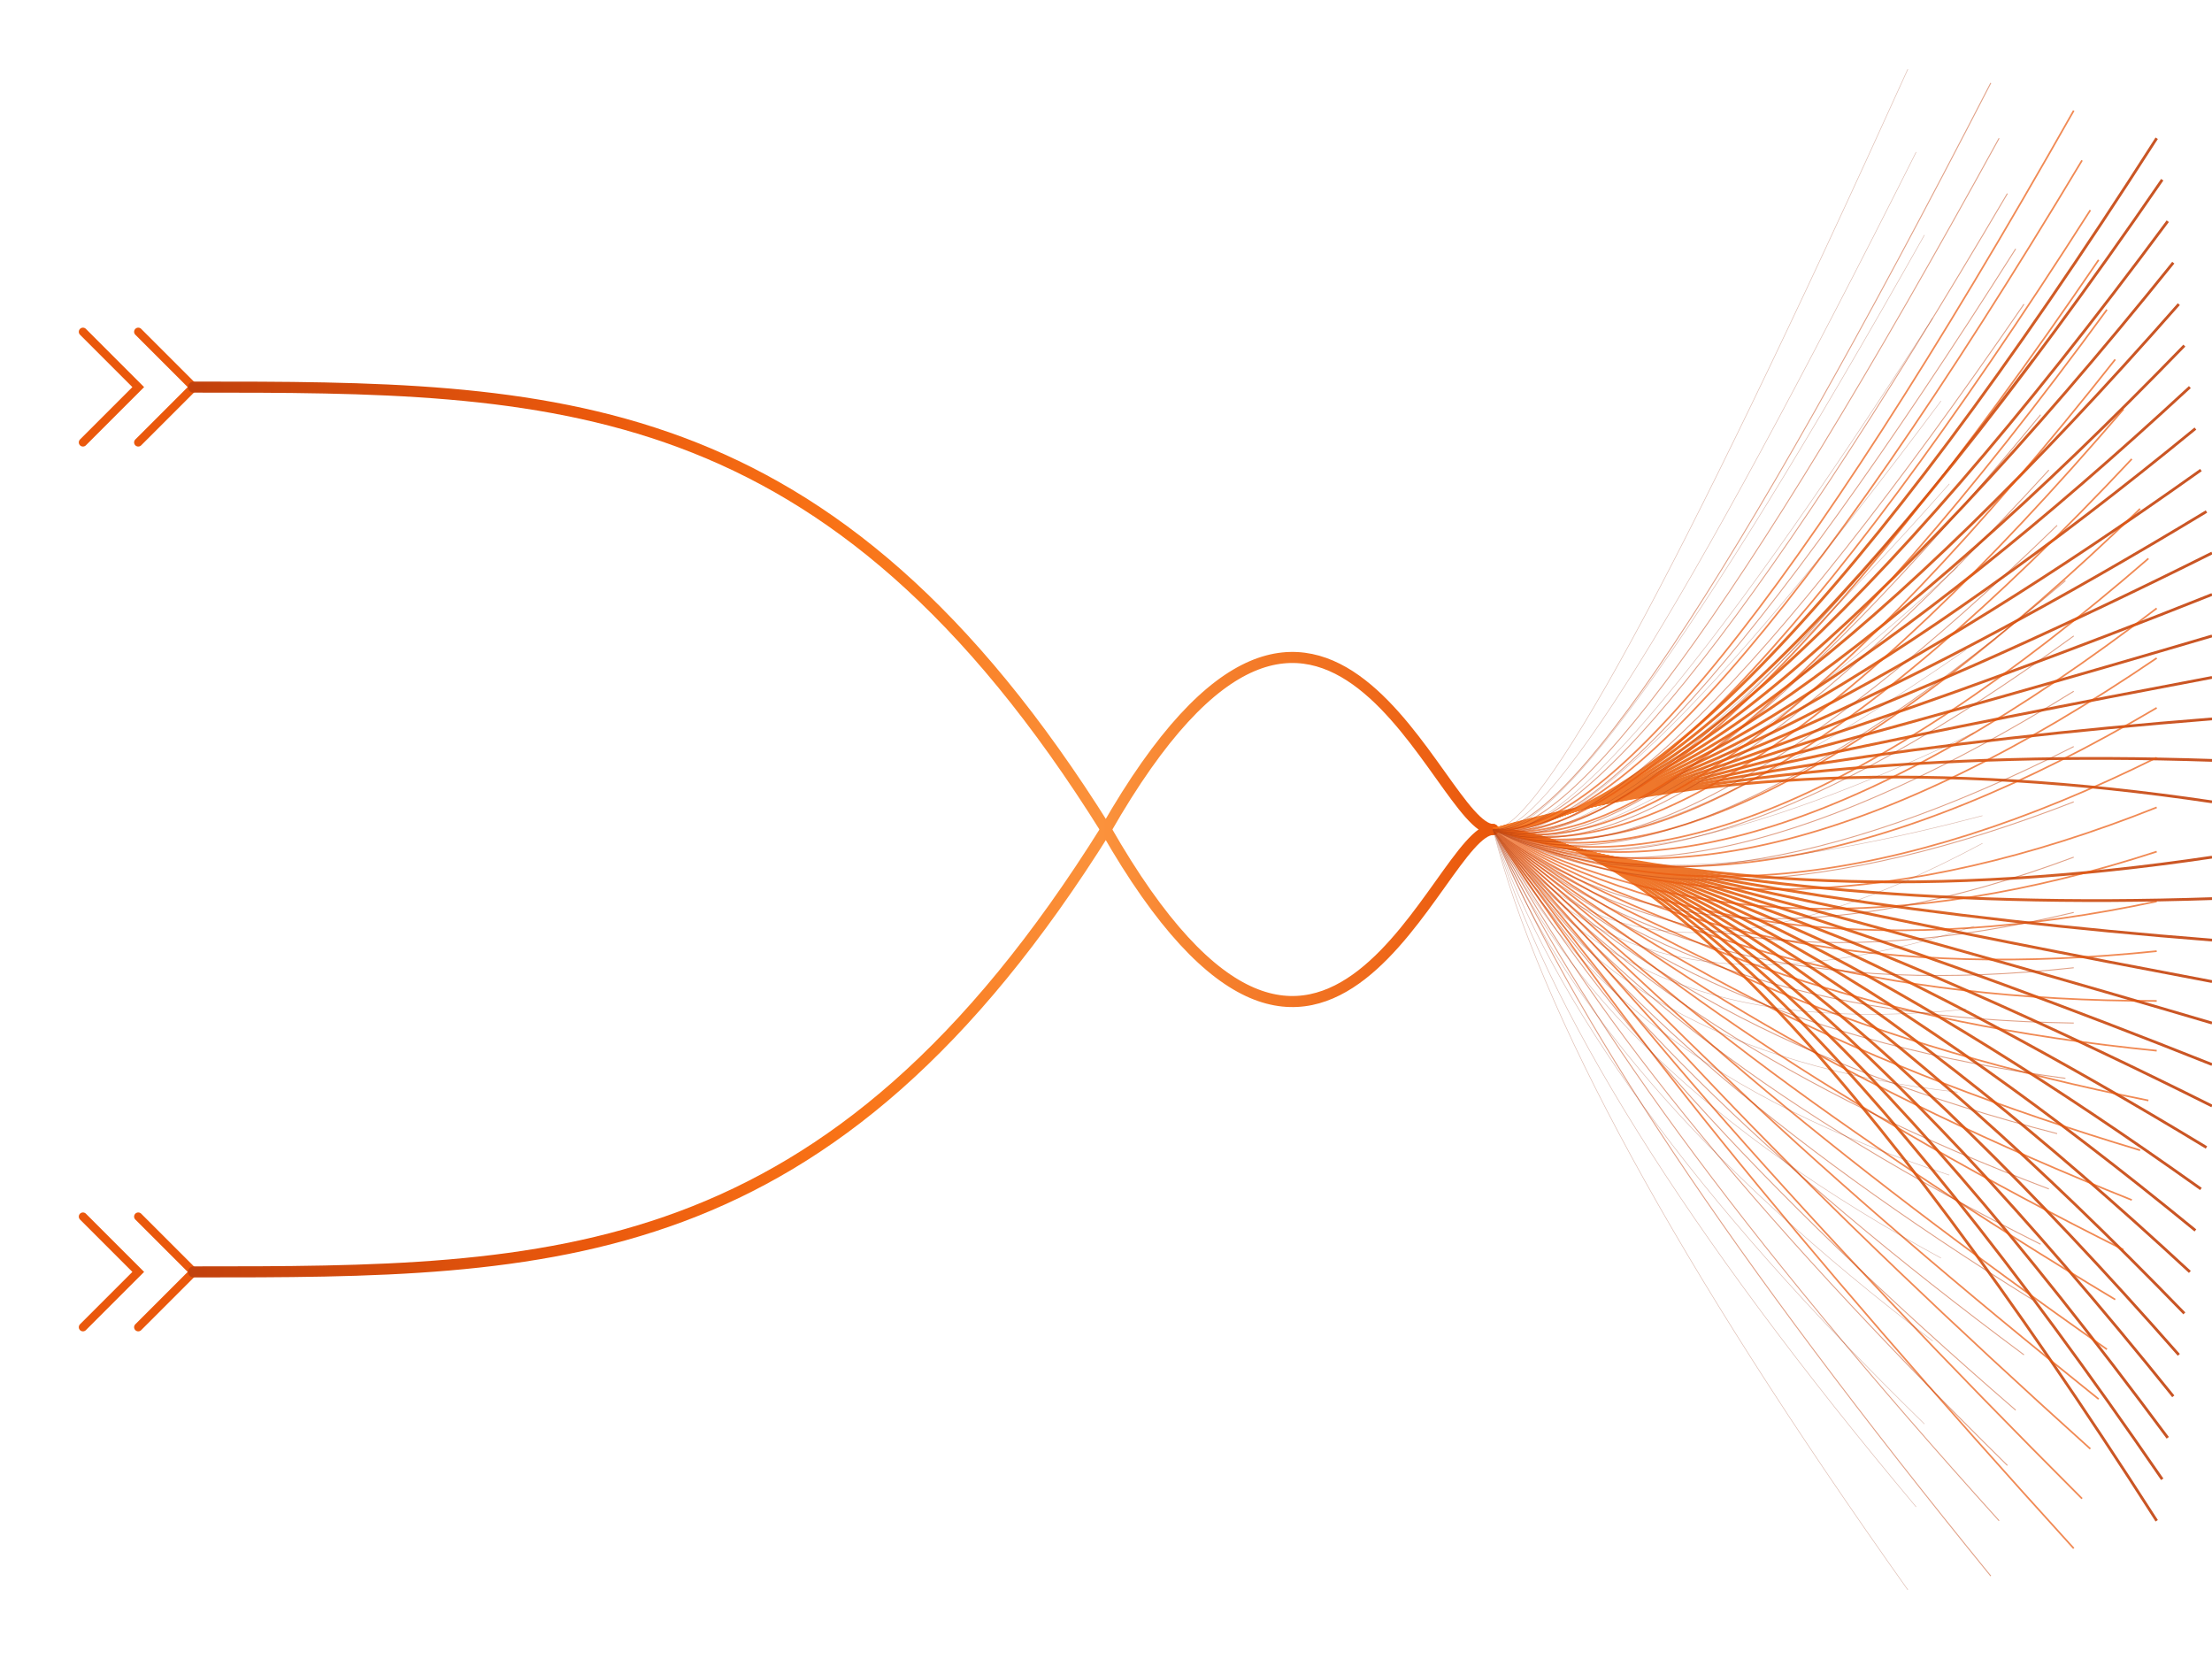
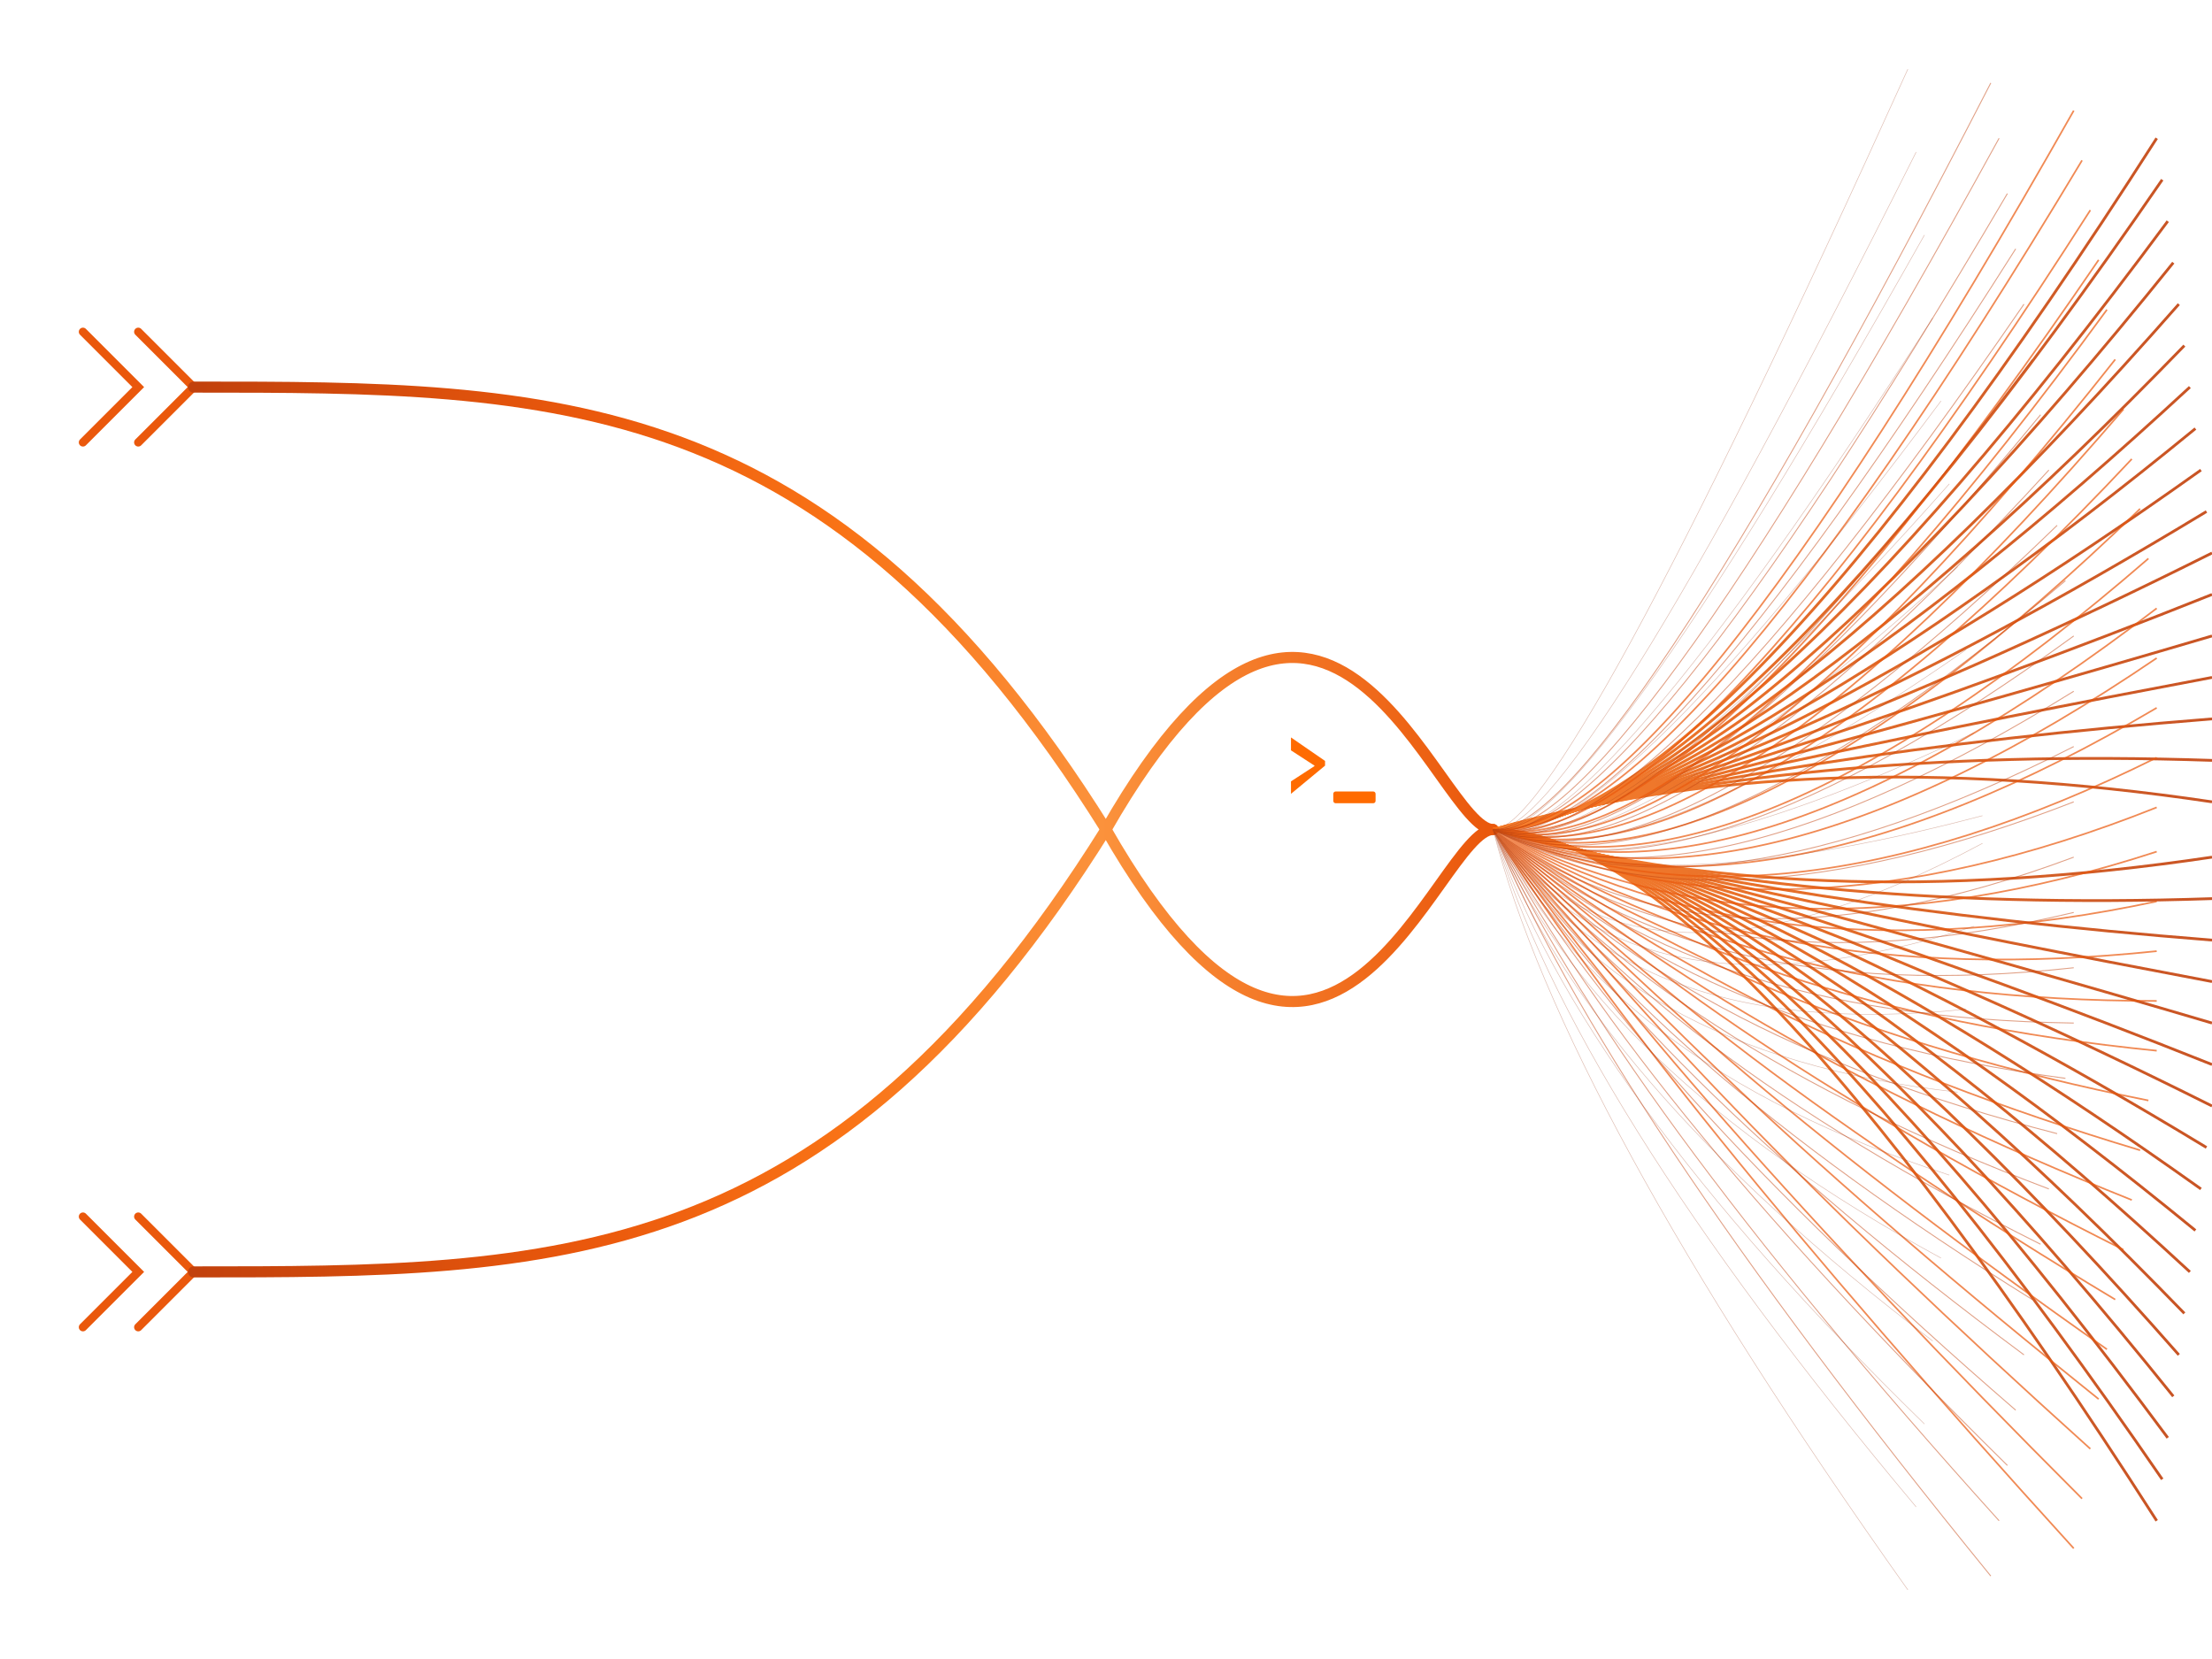
- <svg xmlns="http://www.w3.org/2000/svg" viewBox="0 0 800 600">
+ <svg xmlns="http://www.w3.org/2000/svg" xmlns:xlink="http://www.w3.org/1999/xlink" viewBox="0 0 800 600">
  <defs>
    <linearGradient id="mainGradient" x1="0%" y1="0%" x2="100%" y2="0%">
      <stop offset="0%" stop-color="#c2410c" />
      <stop offset="30%" stop-color="#ea580c" />
      <stop offset="50%" stop-color="#f97316" />
      <stop offset="70%" stop-color="#fb923c" />
      <stop offset="100%" stop-color="#ea580c" />
    </linearGradient>
    <linearGradient id="fanGradient" x1="0%" y1="0%" x2="100%" y2="0%">
      <stop offset="0%" stop-color="#f97316" />
      <stop offset="100%" stop-color="#c2410c" />
    </linearGradient>
+     <linearGradient id="logoGradient">
+       <stop offset="0" stop-color="#ffb200" />
+       <stop offset="0.49" stop-color="#ff6b01" />
+     </linearGradient>
+     <radialGradient id="logoRadialGradient" xlink:href="#logoGradient" cx="31.83" cy="29.66" fx="31.83" fy="29.66" r="42.55" gradientTransform="matrix(2,0,0,2,-74.45,12.98)" gradientUnits="userSpaceOnUse" />
  </defs>
  <polyline points="30,120 50,140 30,160" fill="none" stroke="#ea580c" stroke-width="3" stroke-linecap="round" />
  <polyline points="50,120 70,140 50,160" fill="none" stroke="#ea580c" stroke-width="3" stroke-linecap="round" />
  <polyline points="30,440 50,460 30,480" fill="none" stroke="#ea580c" stroke-width="3" stroke-linecap="round" />
  <polyline points="50,440 70,460 50,480" fill="none" stroke="#ea580c" stroke-width="3" stroke-linecap="round" />
  <path d="M 70 140             C 200 140, 300 140, 400 300            C 480 440, 520 300, 540 300" fill="none" stroke="url(#mainGradient)" stroke-width="4" stroke-linecap="round" />
  <path d="M 70 460             C 200 460, 300 460, 400 300            C 480 160, 520 300, 540 300" fill="none" stroke="url(#mainGradient)" stroke-width="4" stroke-linecap="round" />
+   <g transform="translate(455, 265) scale(0.85)">
+     <rect x="32" y="25" width="18" height="5" rx="1" fill="url(#logoRadialGradient)" />
+     <path d="M 14 2 L 14 7.5 L 24 14 L 24 14.2 L 14 20.7 L 14 26 L 28.5 14 L 28.5 12 L 14 2 Z" fill="url(#logoRadialGradient)" />
+   </g>
  <g stroke="url(#fanGradient)" stroke-width="1" fill="none" opacity="0.9">
    <path d="M 540 300 Q 620 300, 780 50" />
    <path d="M 540 300 Q 622 298, 782 65" />
    <path d="M 540 300 Q 624 296, 784 80" />
    <path d="M 540 300 Q 626 294, 786 95" />
    <path d="M 540 300 Q 628 292, 788 110" />
    <path d="M 540 300 Q 630 290, 790 125" />
    <path d="M 540 300 Q 632 288, 792 140" />
    <path d="M 540 300 Q 634 286, 794 155" />
    <path d="M 540 300 Q 636 284, 796 170" />
    <path d="M 540 300 Q 638 282, 798 185" />
    <path d="M 540 300 Q 640 280, 800 200" />
    <path d="M 540 300 Q 642 278, 800 215" />
    <path d="M 540 300 Q 644 276, 800 230" />
    <path d="M 540 300 Q 646 274, 800 245" />
    <path d="M 540 300 Q 648 272, 800 260" />
    <path d="M 540 300 Q 650 270, 800 275" />
    <path d="M 540 300 Q 652 268, 800 290" />
    <path d="M 540 300 Q 654 300, 800 300" />
    <path d="M 540 300 Q 652 332, 800 310" />
    <path d="M 540 300 Q 650 330, 800 325" />
    <path d="M 540 300 Q 648 328, 800 340" />
    <path d="M 540 300 Q 646 326, 800 355" />
    <path d="M 540 300 Q 644 324, 800 370" />
    <path d="M 540 300 Q 642 322, 800 385" />
    <path d="M 540 300 Q 640 320, 800 400" />
    <path d="M 540 300 Q 638 318, 798 415" />
    <path d="M 540 300 Q 636 316, 796 430" />
    <path d="M 540 300 Q 634 314, 794 445" />
    <path d="M 540 300 Q 632 312, 792 460" />
    <path d="M 540 300 Q 630 310, 790 475" />
    <path d="M 540 300 Q 628 308, 788 490" />
    <path d="M 540 300 Q 626 306, 786 505" />
    <path d="M 540 300 Q 624 304, 784 520" />
    <path d="M 540 300 Q 622 302, 782 535" />
    <path d="M 540 300 Q 620 300, 780 550" />
  </g>
  <g stroke="#ea580c" stroke-width="0.6" fill="none" opacity="0.7">
    <path d="M 540 300 Q 600 305, 750 40" />
    <path d="M 540 300 Q 603 308, 753 58" />
    <path d="M 540 300 Q 606 311, 756 76" />
    <path d="M 540 300 Q 609 314, 759 94" />
    <path d="M 540 300 Q 612 317, 762 112" />
    <path d="M 540 300 Q 615 320, 765 130" />
    <path d="M 540 300 Q 618 323, 768 148" />
    <path d="M 540 300 Q 621 326, 771 166" />
    <path d="M 540 300 Q 624 329, 774 184" />
    <path d="M 540 300 Q 627 332, 777 202" />
    <path d="M 540 300 Q 630 335, 780 220" />
    <path d="M 540 300 Q 633 338, 780 238" />
    <path d="M 540 300 Q 636 341, 780 256" />
    <path d="M 540 300 Q 639 344, 780 274" />
    <path d="M 540 300 Q 642 347, 780 292" />
    <path d="M 540 300 Q 642 353, 780 308" />
    <path d="M 540 300 Q 639 356, 780 326" />
    <path d="M 540 300 Q 636 359, 780 344" />
    <path d="M 540 300 Q 633 362, 780 362" />
    <path d="M 540 300 Q 630 365, 780 380" />
    <path d="M 540 300 Q 627 368, 777 398" />
    <path d="M 540 300 Q 624 371, 774 416" />
    <path d="M 540 300 Q 621 374, 771 434" />
    <path d="M 540 300 Q 618 377, 768 452" />
    <path d="M 540 300 Q 615 380, 765 470" />
    <path d="M 540 300 Q 612 383, 762 488" />
    <path d="M 540 300 Q 609 386, 759 506" />
    <path d="M 540 300 Q 606 389, 756 524" />
    <path d="M 540 300 Q 603 392, 753 542" />
    <path d="M 540 300 Q 600 395, 750 560" />
  </g>
  <g stroke="#c2410c" stroke-width="0.35" fill="none" opacity="0.5">
    <path d="M 540 300 Q 580 302, 720 30" />
    <path d="M 540 300 Q 583 305, 723 50" />
    <path d="M 540 300 Q 586 308, 726 70" />
    <path d="M 540 300 Q 589 311, 729 90" />
    <path d="M 540 300 Q 592 314, 732 110" />
    <path d="M 540 300 Q 595 317, 735 130" />
    <path d="M 540 300 Q 598 320, 738 150" />
    <path d="M 540 300 Q 601 323, 741 170" />
    <path d="M 540 300 Q 604 326, 744 190" />
    <path d="M 540 300 Q 607 329, 747 210" />
    <path d="M 540 300 Q 610 332, 750 230" />
    <path d="M 540 300 Q 613 335, 750 250" />
    <path d="M 540 300 Q 616 338, 750 270" />
    <path d="M 540 300 Q 619 341, 750 290" />
    <path d="M 540 300 Q 619 359, 750 310" />
    <path d="M 540 300 Q 616 362, 750 330" />
    <path d="M 540 300 Q 613 365, 750 350" />
    <path d="M 540 300 Q 610 368, 750 370" />
    <path d="M 540 300 Q 607 371, 747 390" />
    <path d="M 540 300 Q 604 374, 744 410" />
    <path d="M 540 300 Q 601 377, 741 430" />
    <path d="M 540 300 Q 598 380, 738 450" />
    <path d="M 540 300 Q 595 383, 735 470" />
    <path d="M 540 300 Q 592 386, 732 490" />
    <path d="M 540 300 Q 589 389, 729 510" />
    <path d="M 540 300 Q 586 392, 726 530" />
    <path d="M 540 300 Q 583 395, 723 550" />
    <path d="M 540 300 Q 580 398, 720 570" />
  </g>
  <g stroke="#9a3412" stroke-width="0.2" fill="none" opacity="0.35">
    <path d="M 540 300 Q 565 301, 690 25" />
    <path d="M 540 300 Q 568 304, 693 55" />
    <path d="M 540 300 Q 571 307, 696 85" />
    <path d="M 540 300 Q 574 310, 699 115" />
    <path d="M 540 300 Q 577 313, 702 145" />
    <path d="M 540 300 Q 580 316, 705 175" />
    <path d="M 540 300 Q 583 319, 708 205" />
    <path d="M 540 300 Q 586 322, 711 235" />
    <path d="M 540 300 Q 589 325, 714 265" />
    <path d="M 540 300 Q 592 328, 717 295" />
    <path d="M 540 300 Q 592 372, 717 305" />
    <path d="M 540 300 Q 589 375, 714 335" />
    <path d="M 540 300 Q 586 378, 711 365" />
    <path d="M 540 300 Q 583 381, 708 395" />
    <path d="M 540 300 Q 580 384, 705 425" />
    <path d="M 540 300 Q 577 387, 702 455" />
    <path d="M 540 300 Q 574 390, 699 485" />
    <path d="M 540 300 Q 571 393, 696 515" />
    <path d="M 540 300 Q 568 396, 693 545" />
    <path d="M 540 300 Q 565 399, 690 575" />
  </g>
</svg>
